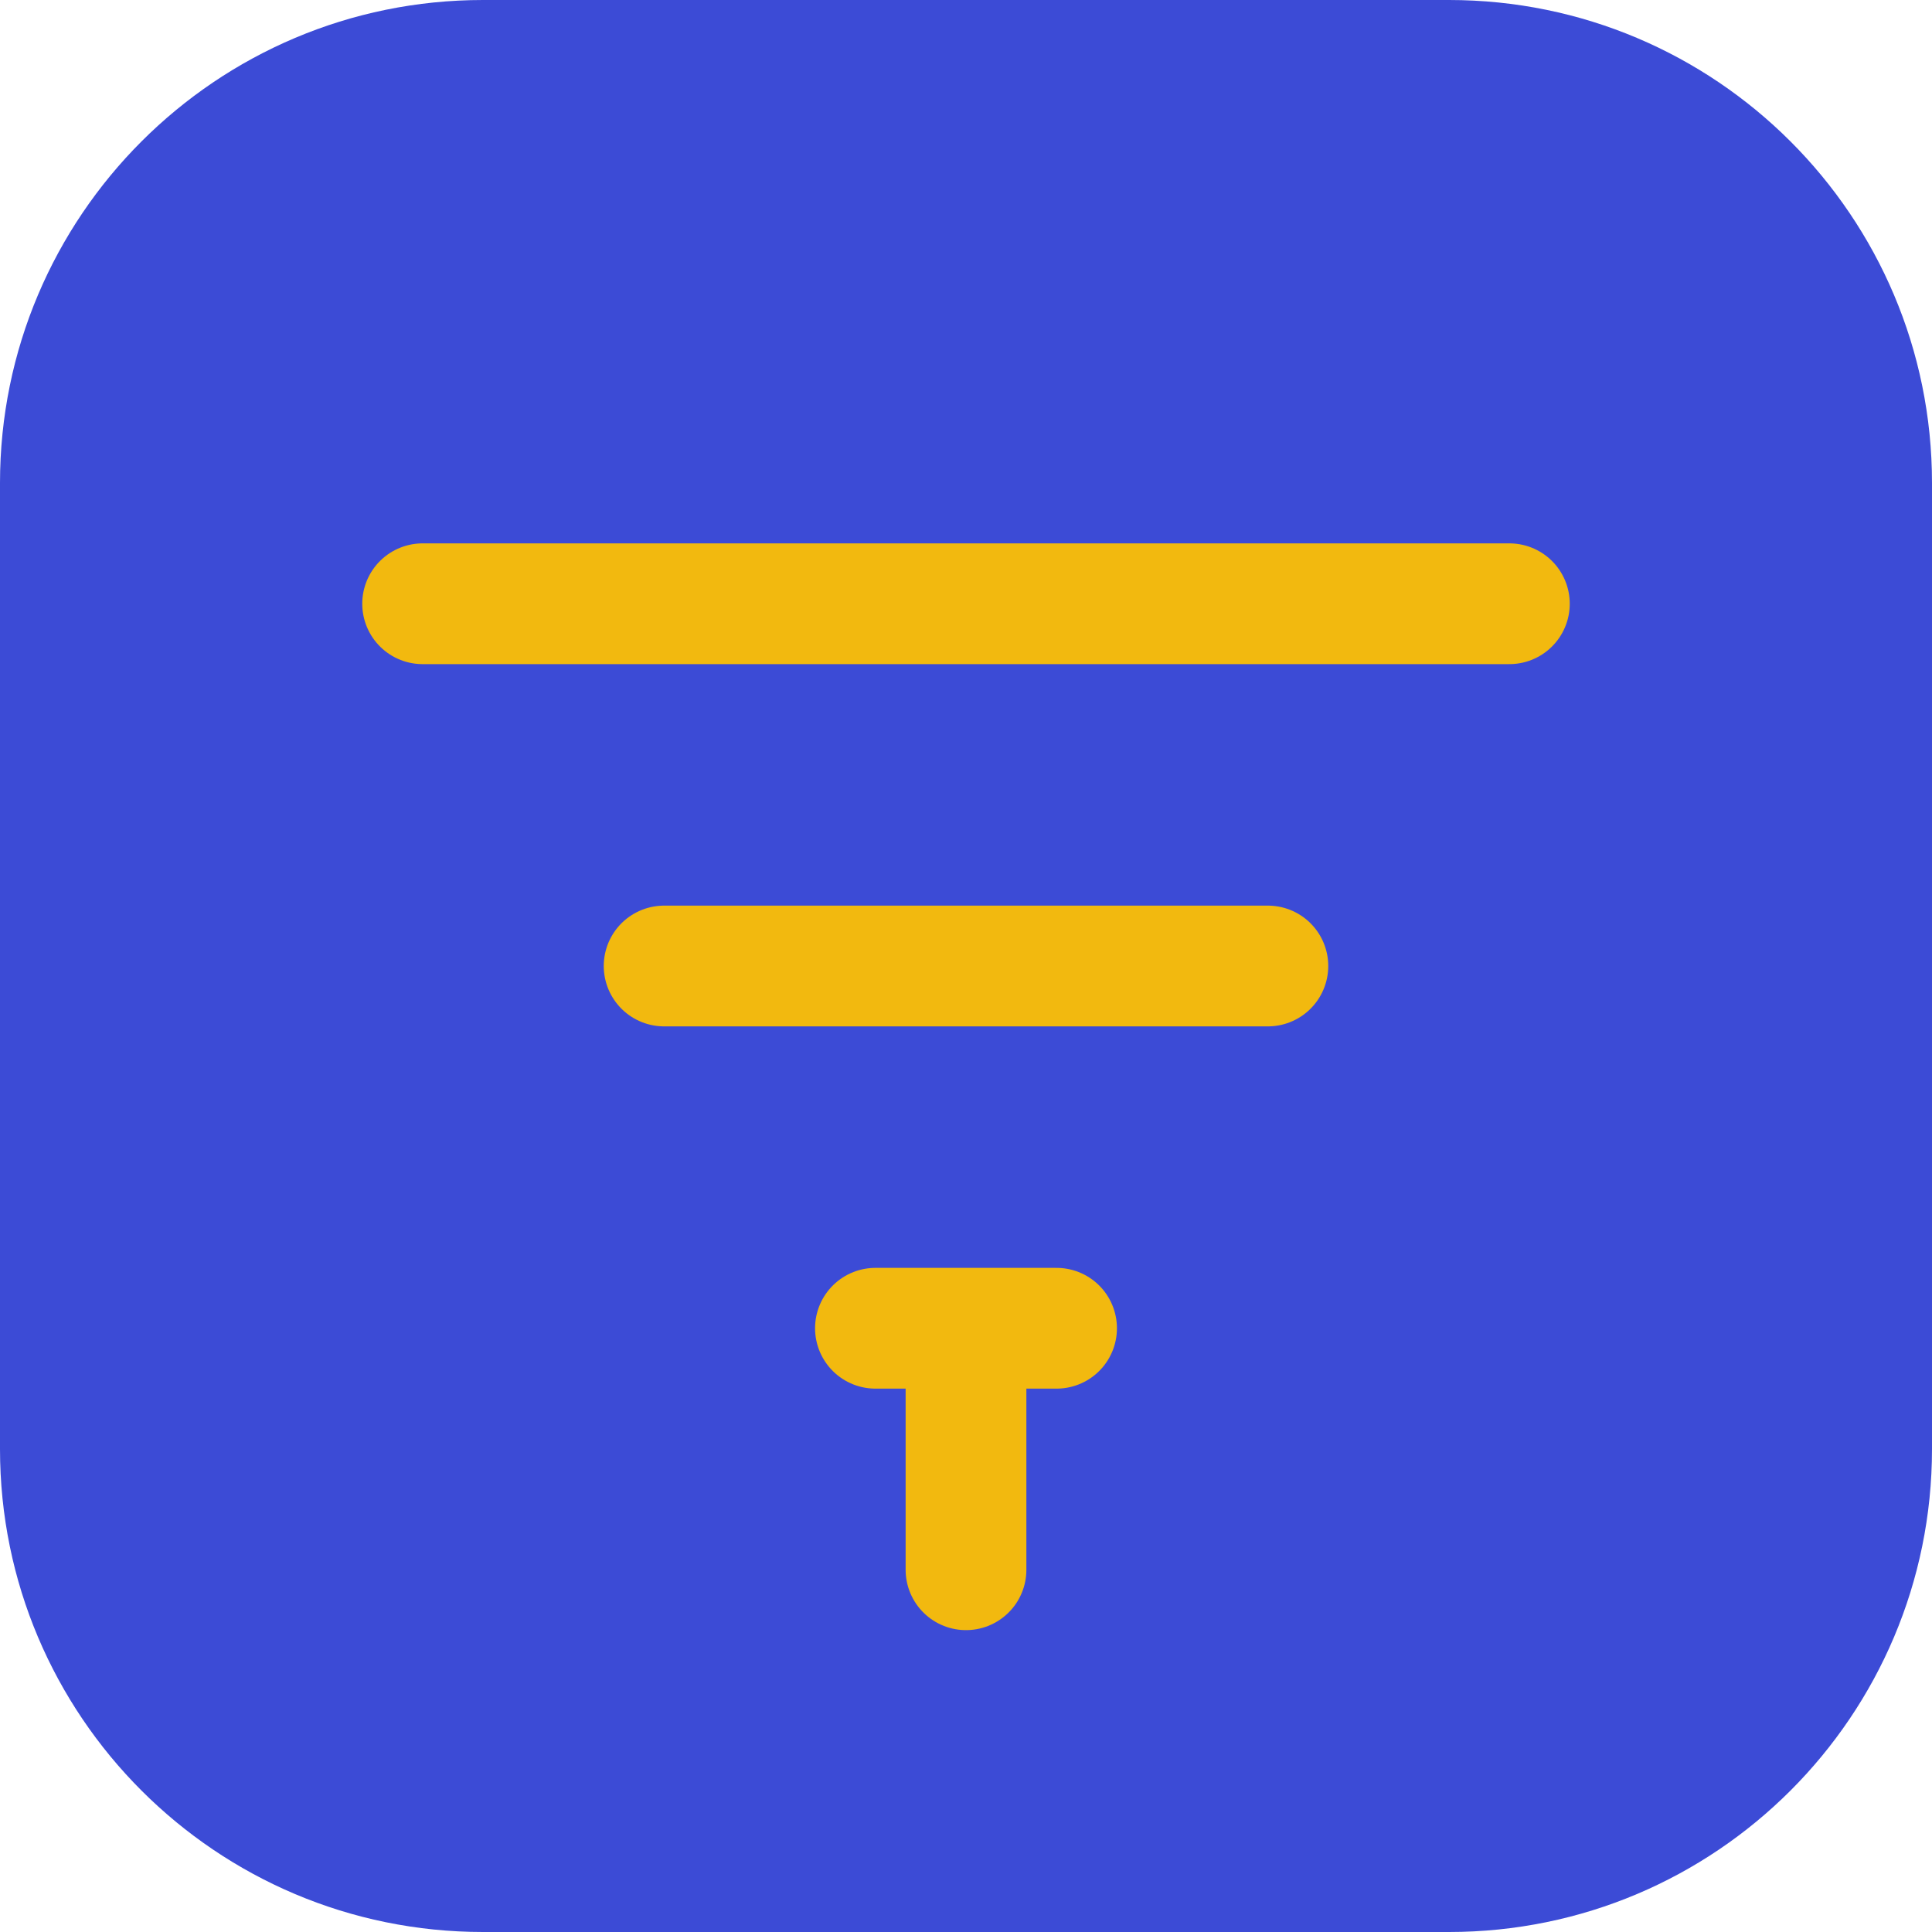
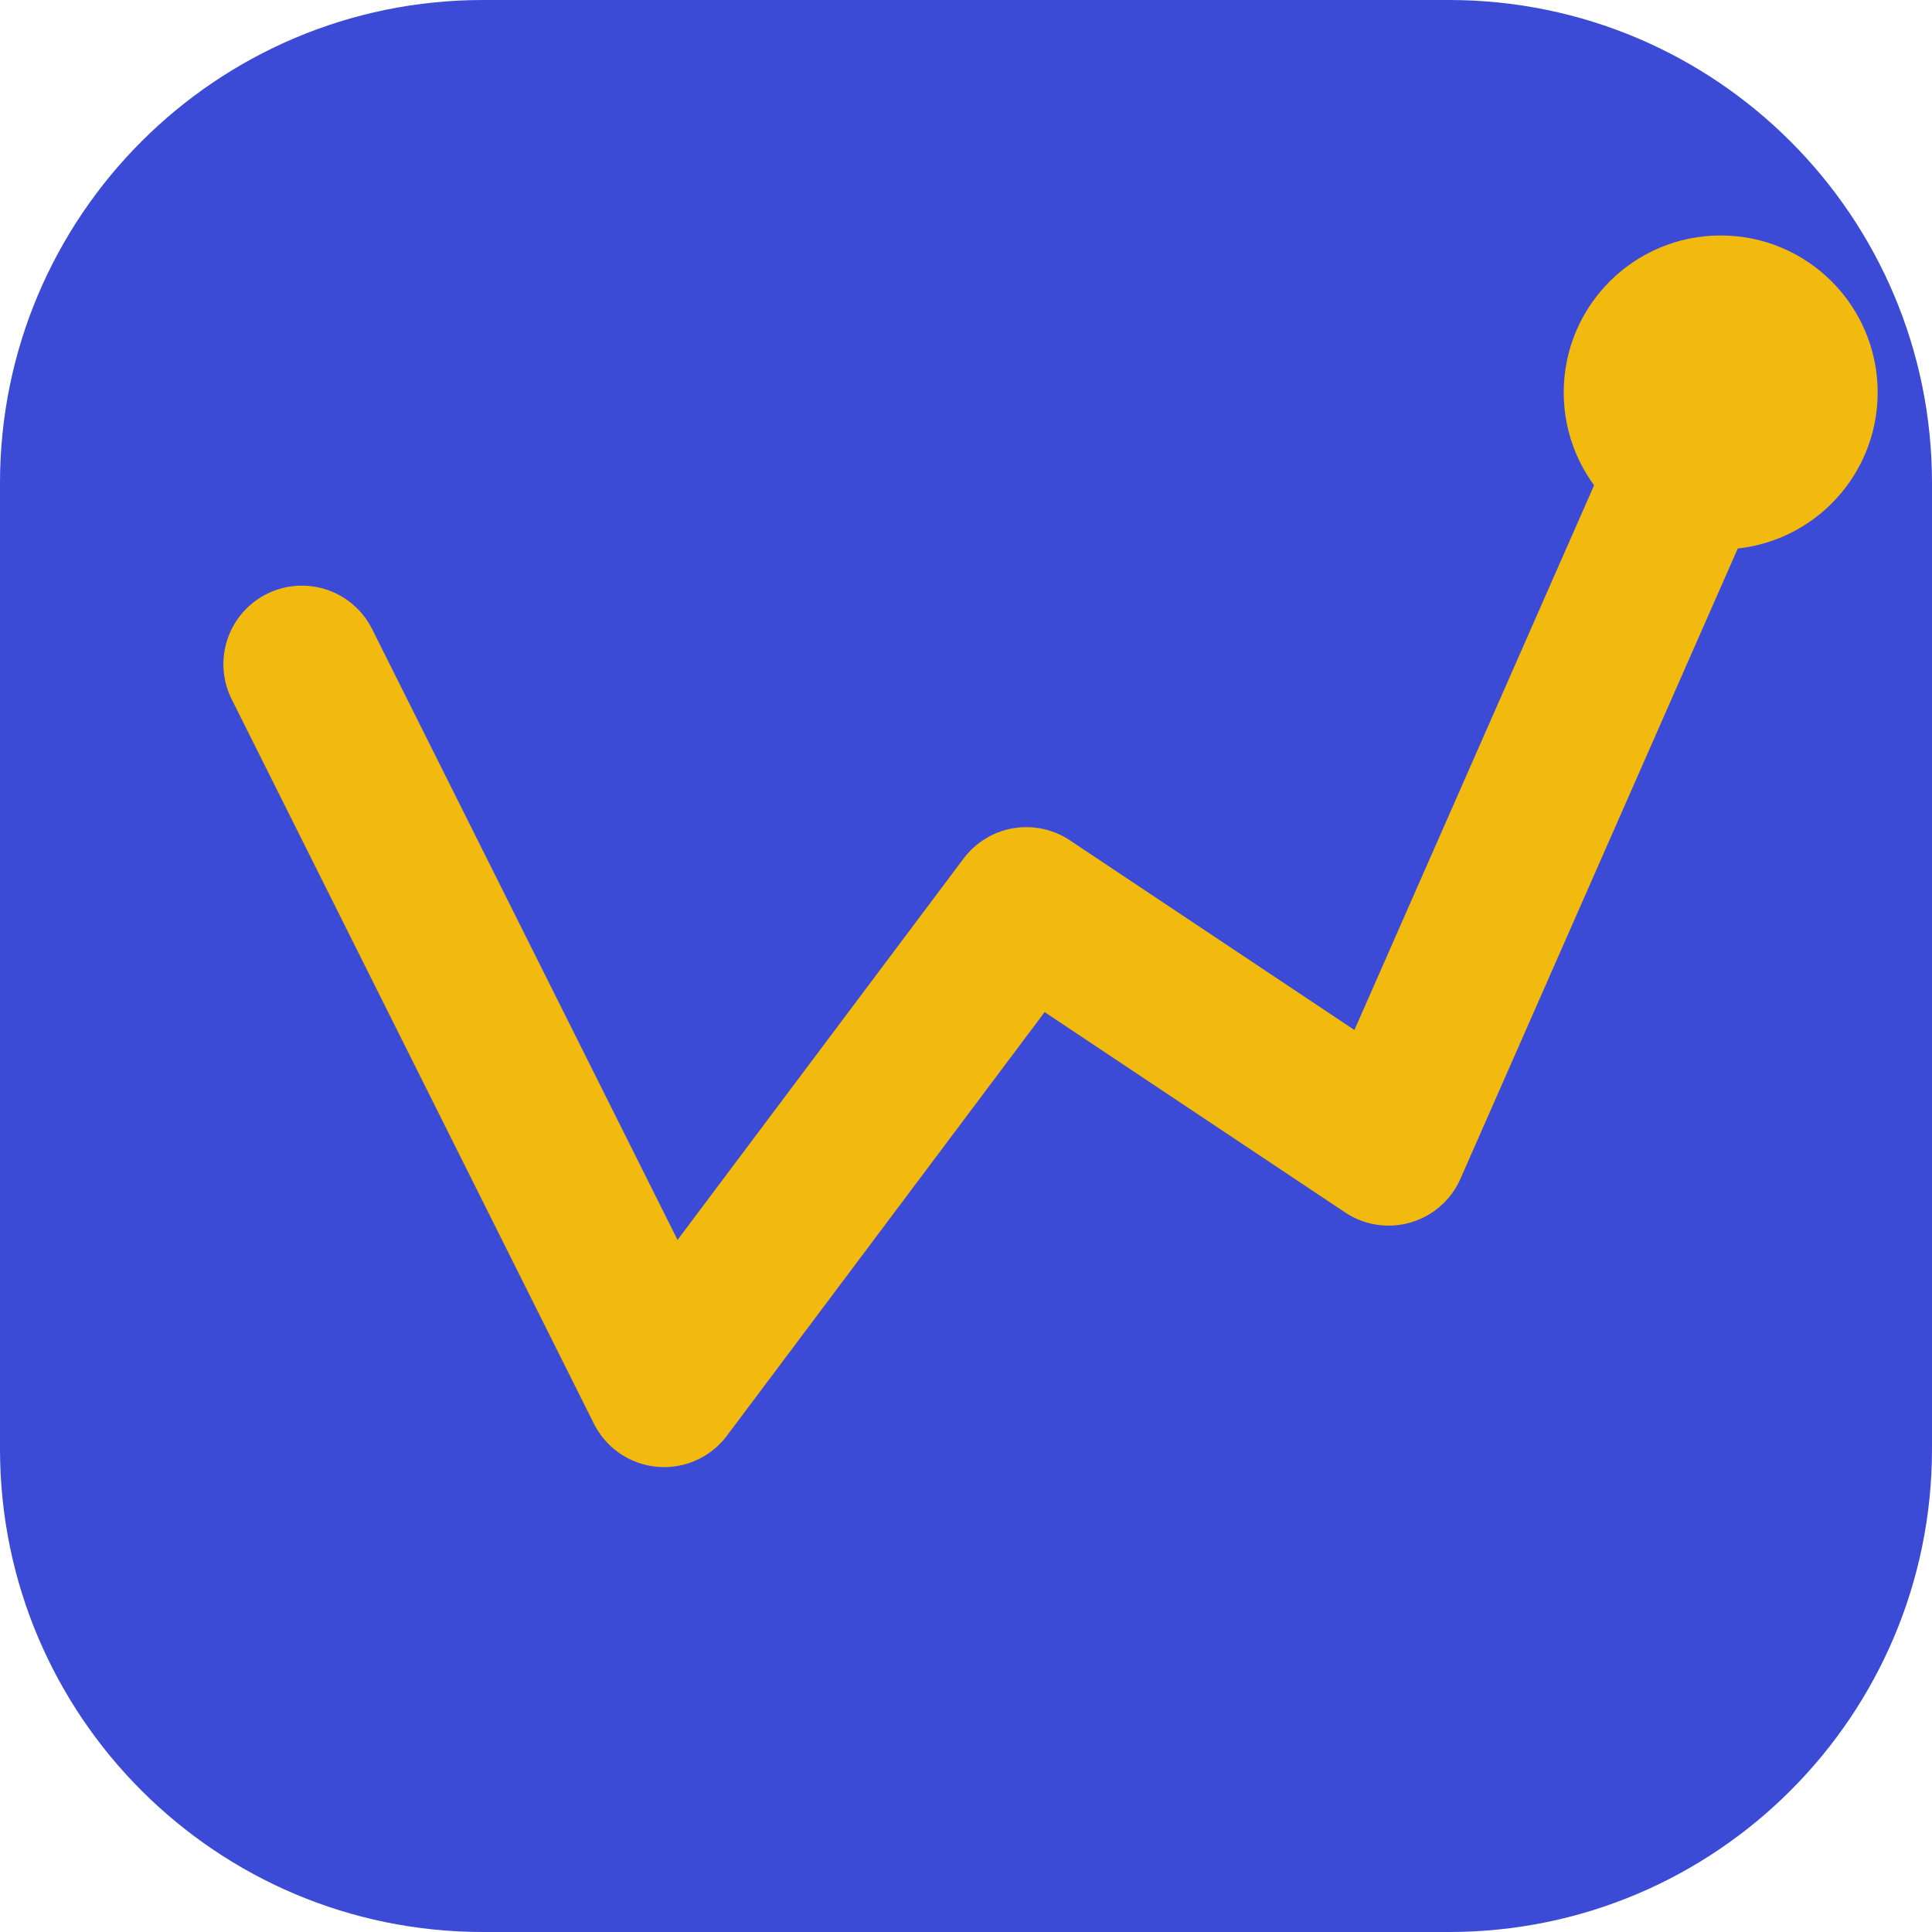
<svg xmlns="http://www.w3.org/2000/svg" viewBox="0 0 32 32">
  <rect width="32" height="32" rx="8" fill="#3c4bd6" />
-   <g fill="none" stroke="#f2b90f" stroke-width="2" stroke-linecap="round">
-     <path d="M7 10h18M11 16h10M14.5 22h3M16 22v4" />
+   <g fill="none" stroke="#f2b90f" stroke-width="2.6" stroke-linecap="round" stroke-linejoin="round">
+     <path d="M5 11 L11 23 L17 15 L23 19 L28.5 6.5" />
  </g>
+   <circle cx="28.5" cy="6.5" r="2.6" fill="#f2b90f" />
</svg>
